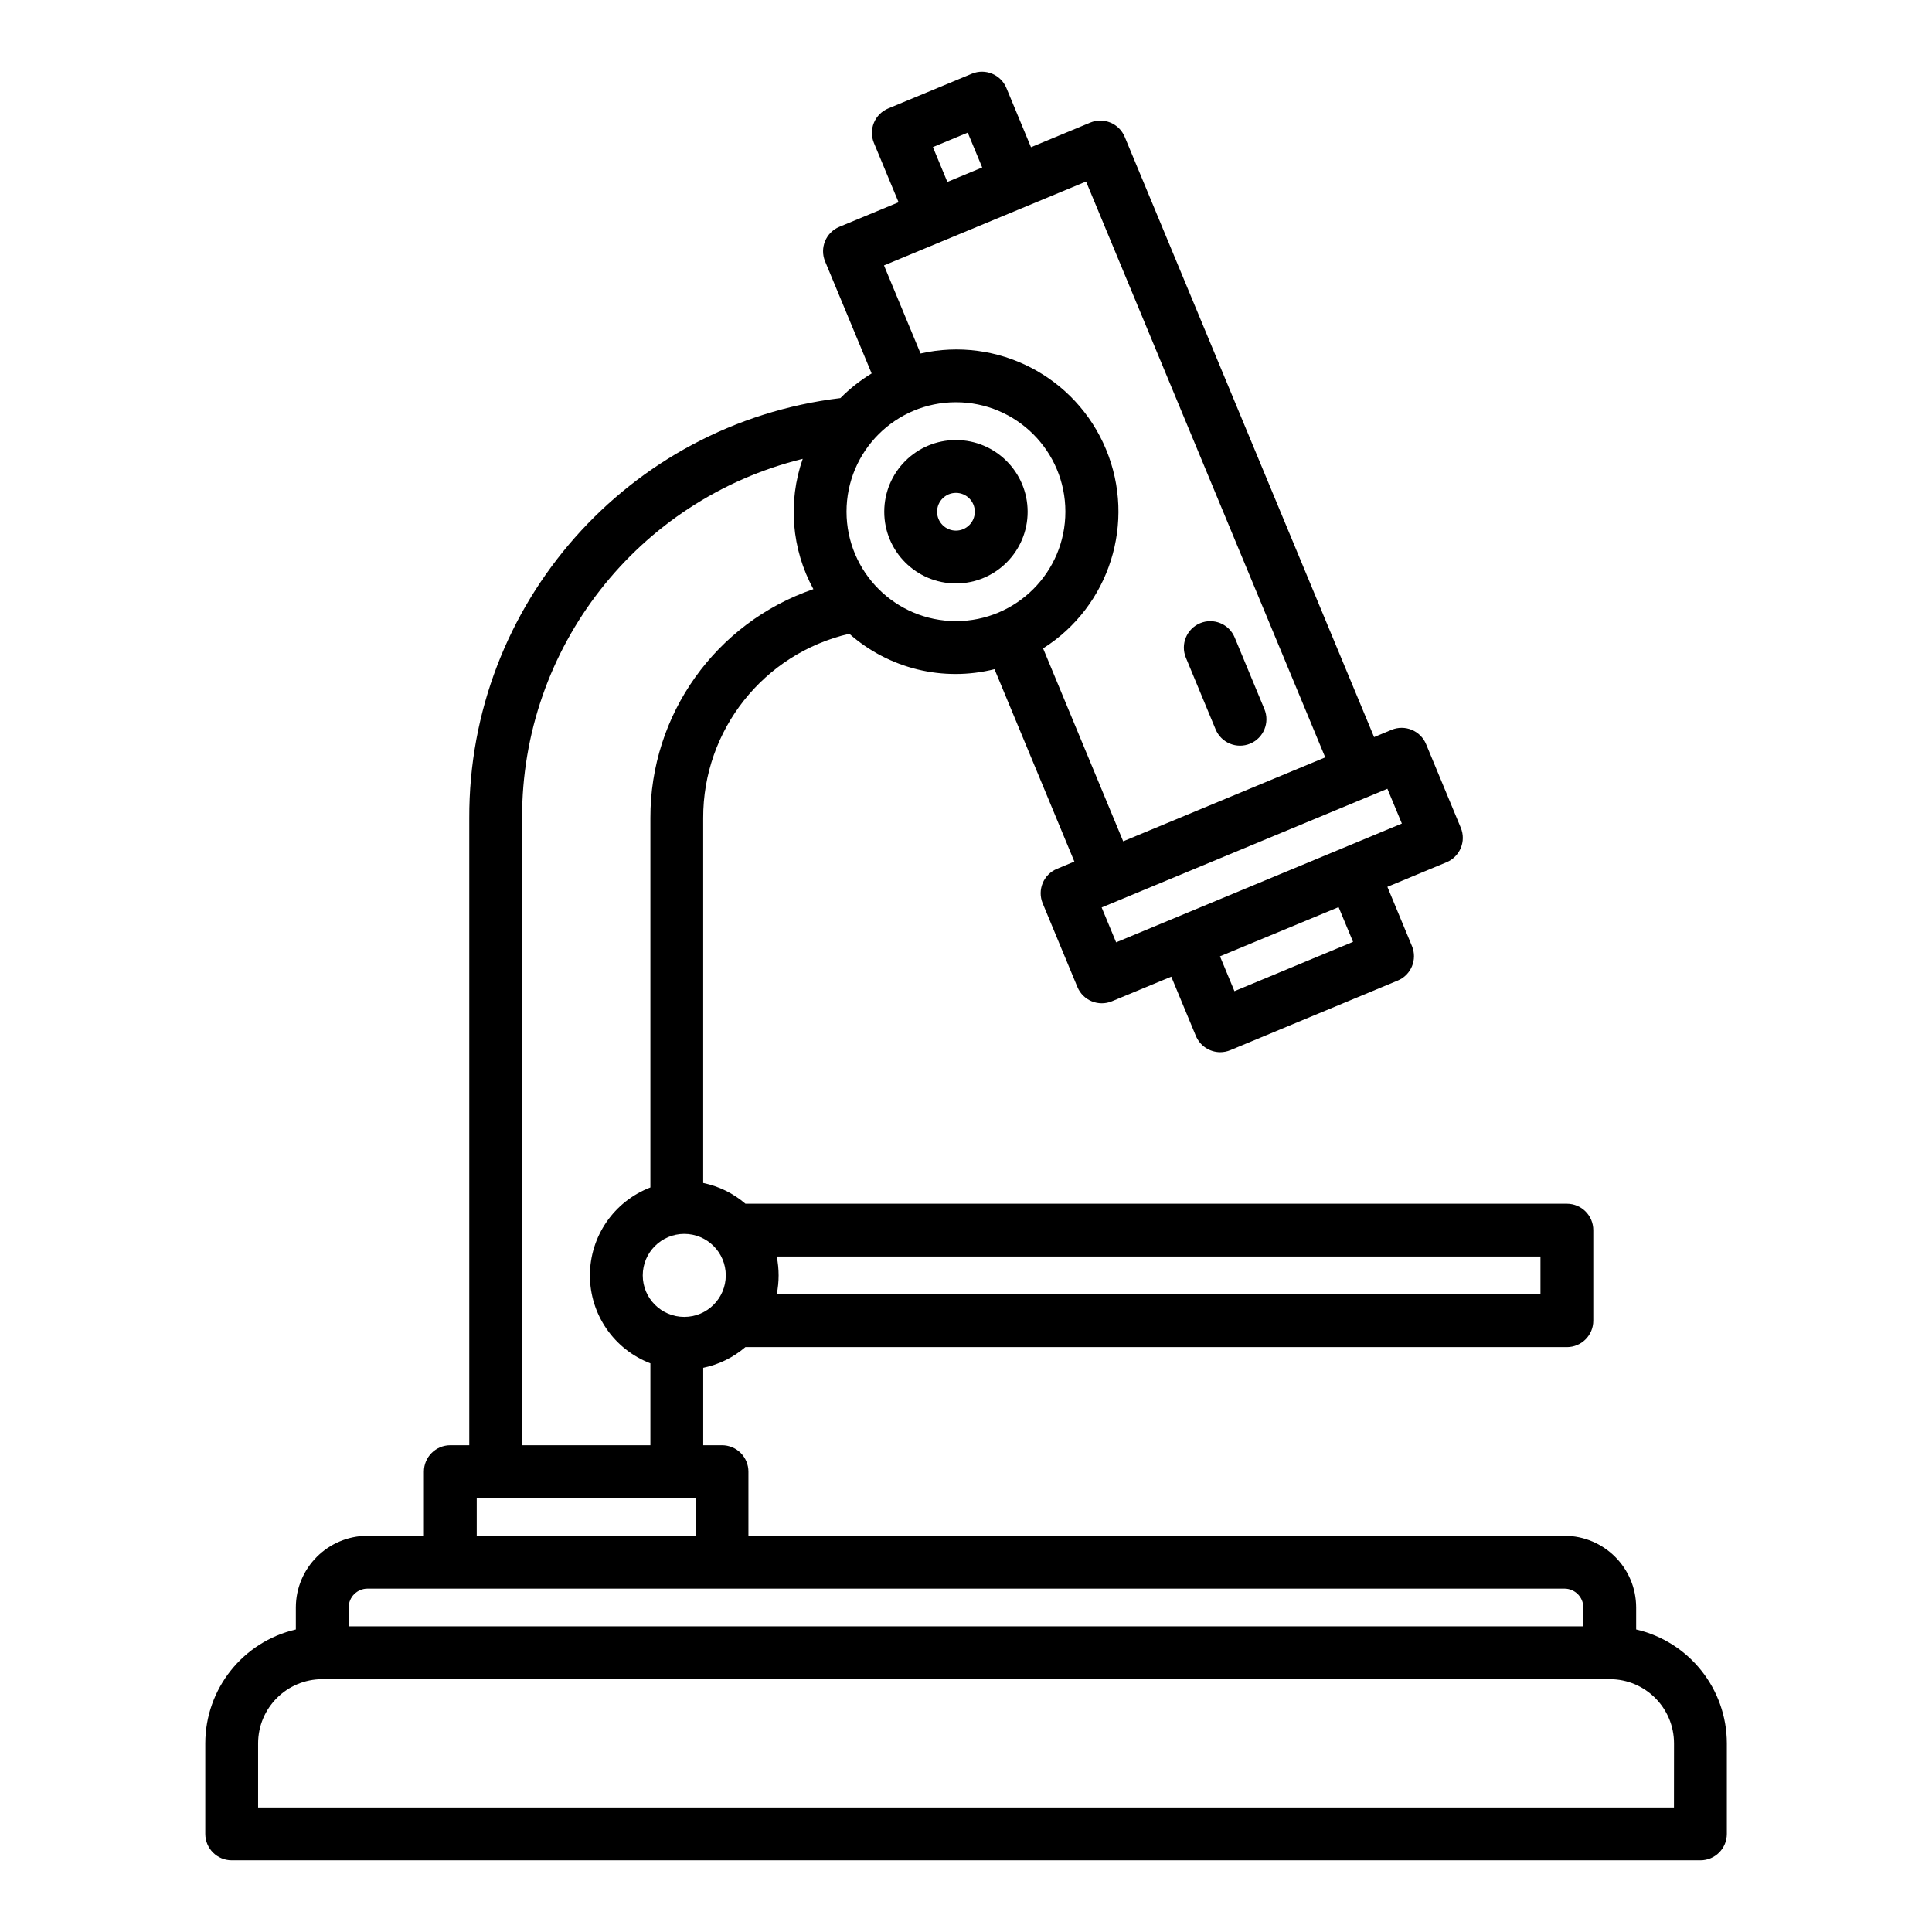
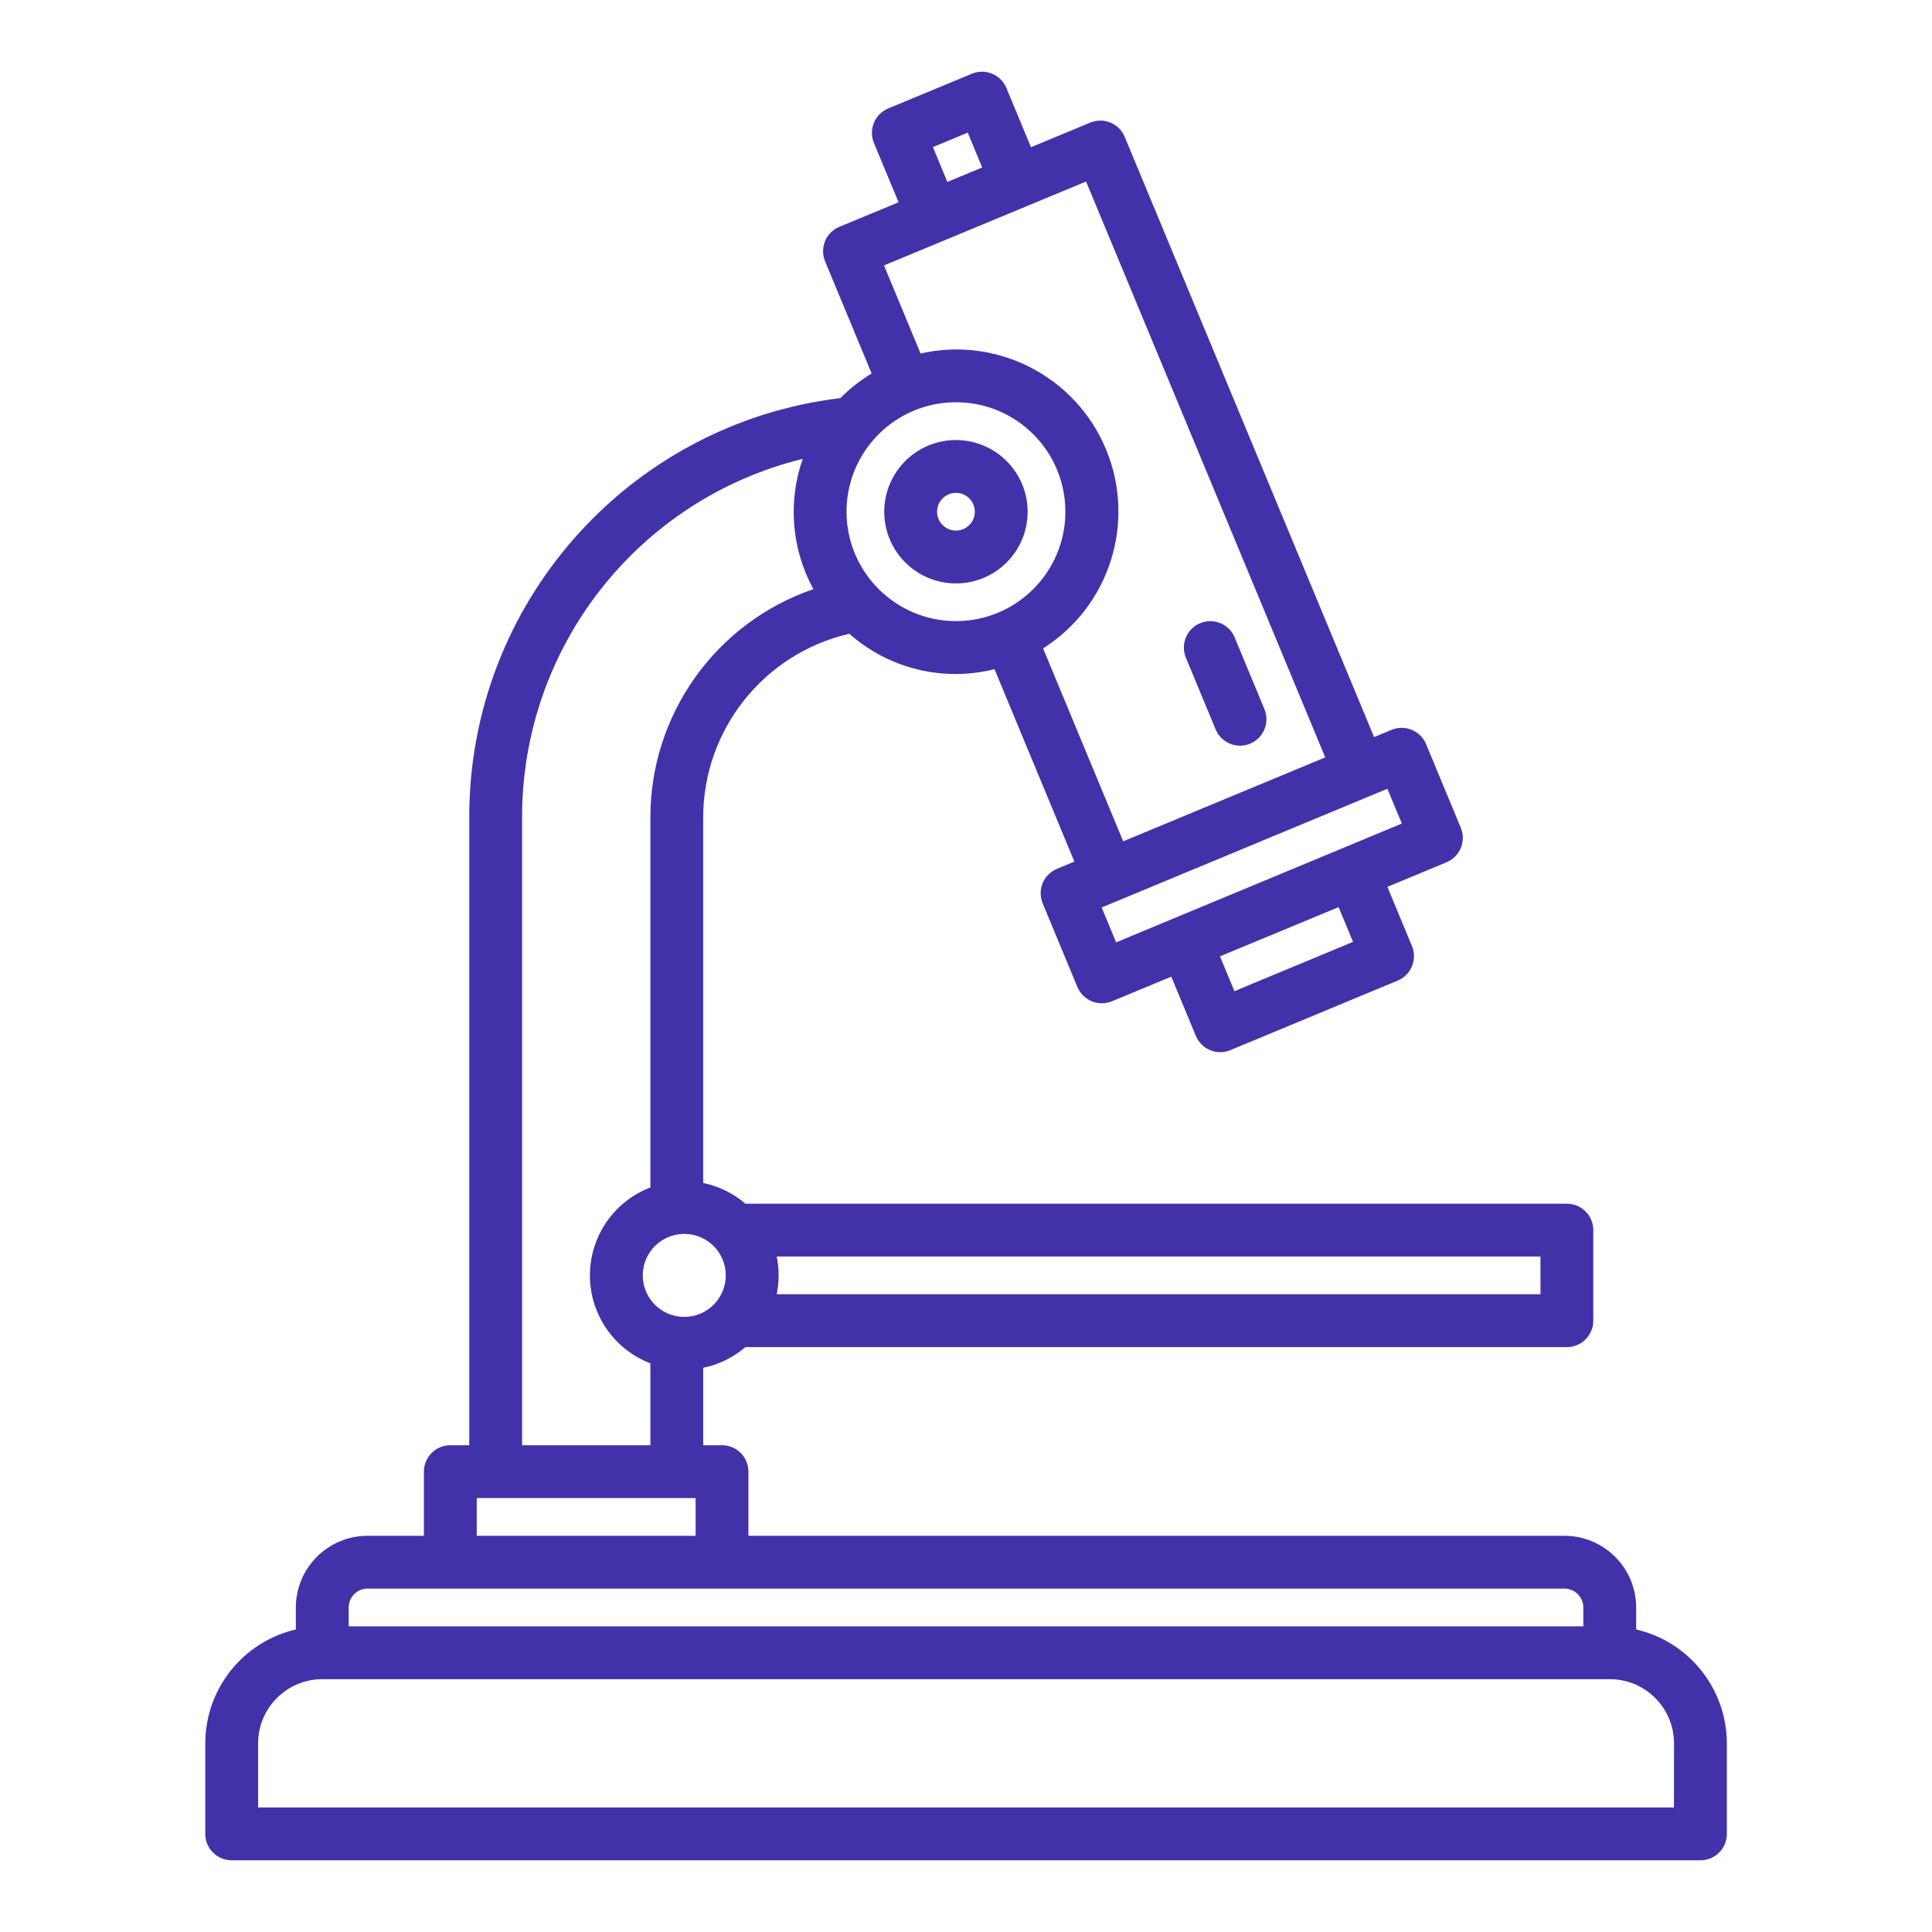
<svg xmlns="http://www.w3.org/2000/svg" width="128" height="128" viewBox="0 0 128 128">
-   <g>
+   <g style="fill:#4132A9;">
    <path d="M80.538,48.324A1.75,1.75,0,1,0,83.77,46.98L81.8,42.232a1.75,1.75,0,0,0-3.232,1.344Z" />
    <path d="M63.334,29.154a4.75,4.75,0,1,0,4.75,4.75A4.756,4.756,0,0,0,63.334,29.154Zm0,6a1.25,1.25,0,1,1,1.25-1.25A1.251,1.251,0,0,1,63.334,35.154Z" />
    <path d="M108.4,107.956V106.5a4.756,4.756,0,0,0-4.75-4.75H49.585V97.5a1.749,1.749,0,0,0-1.75-1.75H46.59V90.621a6.23,6.23,0,0,0,2.794-1.371H103.81a1.75,1.75,0,0,0,1.75-1.75v-6a1.75,1.75,0,0,0-1.75-1.75H49.388a6.235,6.235,0,0,0-2.8-1.375V54.2a12.5,12.5,0,0,1,9.681-12.212,10.617,10.617,0,0,0,9.619,2.347l5.292,12.748-1.154.48a1.751,1.751,0,0,0-.945,2.288l2.3,5.541a1.751,1.751,0,0,0,2.288.944L77.6,64.707l1.629,3.924A1.752,1.752,0,0,0,80.84,69.71a1.763,1.763,0,0,0,.672-.134l11.09-4.61a1.75,1.75,0,0,0,.944-2.287l-1.628-3.923,3.918-1.628a1.75,1.75,0,0,0,.945-2.287l-2.3-5.541a1.753,1.753,0,0,0-2.288-.946l-1.156.481L74.516,9.069a1.75,1.75,0,0,0-2.287-.945L68.305,9.753,66.676,5.829a1.75,1.75,0,0,0-2.287-.945l-5.54,2.3A1.749,1.749,0,0,0,57.9,9.471L59.533,13.4l-3.924,1.628a1.752,1.752,0,0,0-.945,2.288l3.084,7.426a10.811,10.811,0,0,0-2.069,1.633A27.936,27.936,0,0,0,31.09,54.2V95.75H29.835a1.75,1.75,0,0,0-1.75,1.75v4.25H24.35a4.756,4.756,0,0,0-4.75,4.75v1.456a7.758,7.758,0,0,0-6,7.544v6a1.75,1.75,0,0,0,1.75,1.75h97.308a1.75,1.75,0,0,0,1.75-1.75v-6A7.758,7.758,0,0,0,108.4,107.956ZM45.334,81.748a2.75,2.75,0,1,1-2.75,2.75A2.752,2.752,0,0,1,45.334,81.748Zm56.726,4h-50.6a6.288,6.288,0,0,0,0-2.5h50.6ZM56.084,33.9a7.25,7.25,0,1,1,7.25,7.25A7.258,7.258,0,0,1,56.084,33.9Zm33.559,28.5-7.858,3.267-.958-2.308L88.685,60.1Zm3.234-7.838L73.946,62.433l-.959-2.31,18.931-7.865ZM61.807,9.745l2.308-.958.958,2.308-2.308.958Zm-3.24,7.84,13.388-5.558L87.8,50.178,74.414,55.74,69.108,42.958A10.735,10.735,0,0,0,60.99,23.42ZM34.59,54.2A24.434,24.434,0,0,1,53.182,30.4a10.662,10.662,0,0,0,.707,8.632A15.983,15.983,0,0,0,43.09,54.2V78.672a6.239,6.239,0,0,0,0,11.652V95.75h-8.5ZM31.585,99.25h14.5v2.5h-14.5Zm-7.235,6h79.3a1.252,1.252,0,0,1,1.25,1.25v1.25H23.1V106.5A1.252,1.252,0,0,1,24.35,105.25Zm86.554,14.5H17.1V115.5a4.255,4.255,0,0,1,4.25-4.25h85.308a4.255,4.255,0,0,1,4.25,4.25Z" />
  </g>
</svg>
